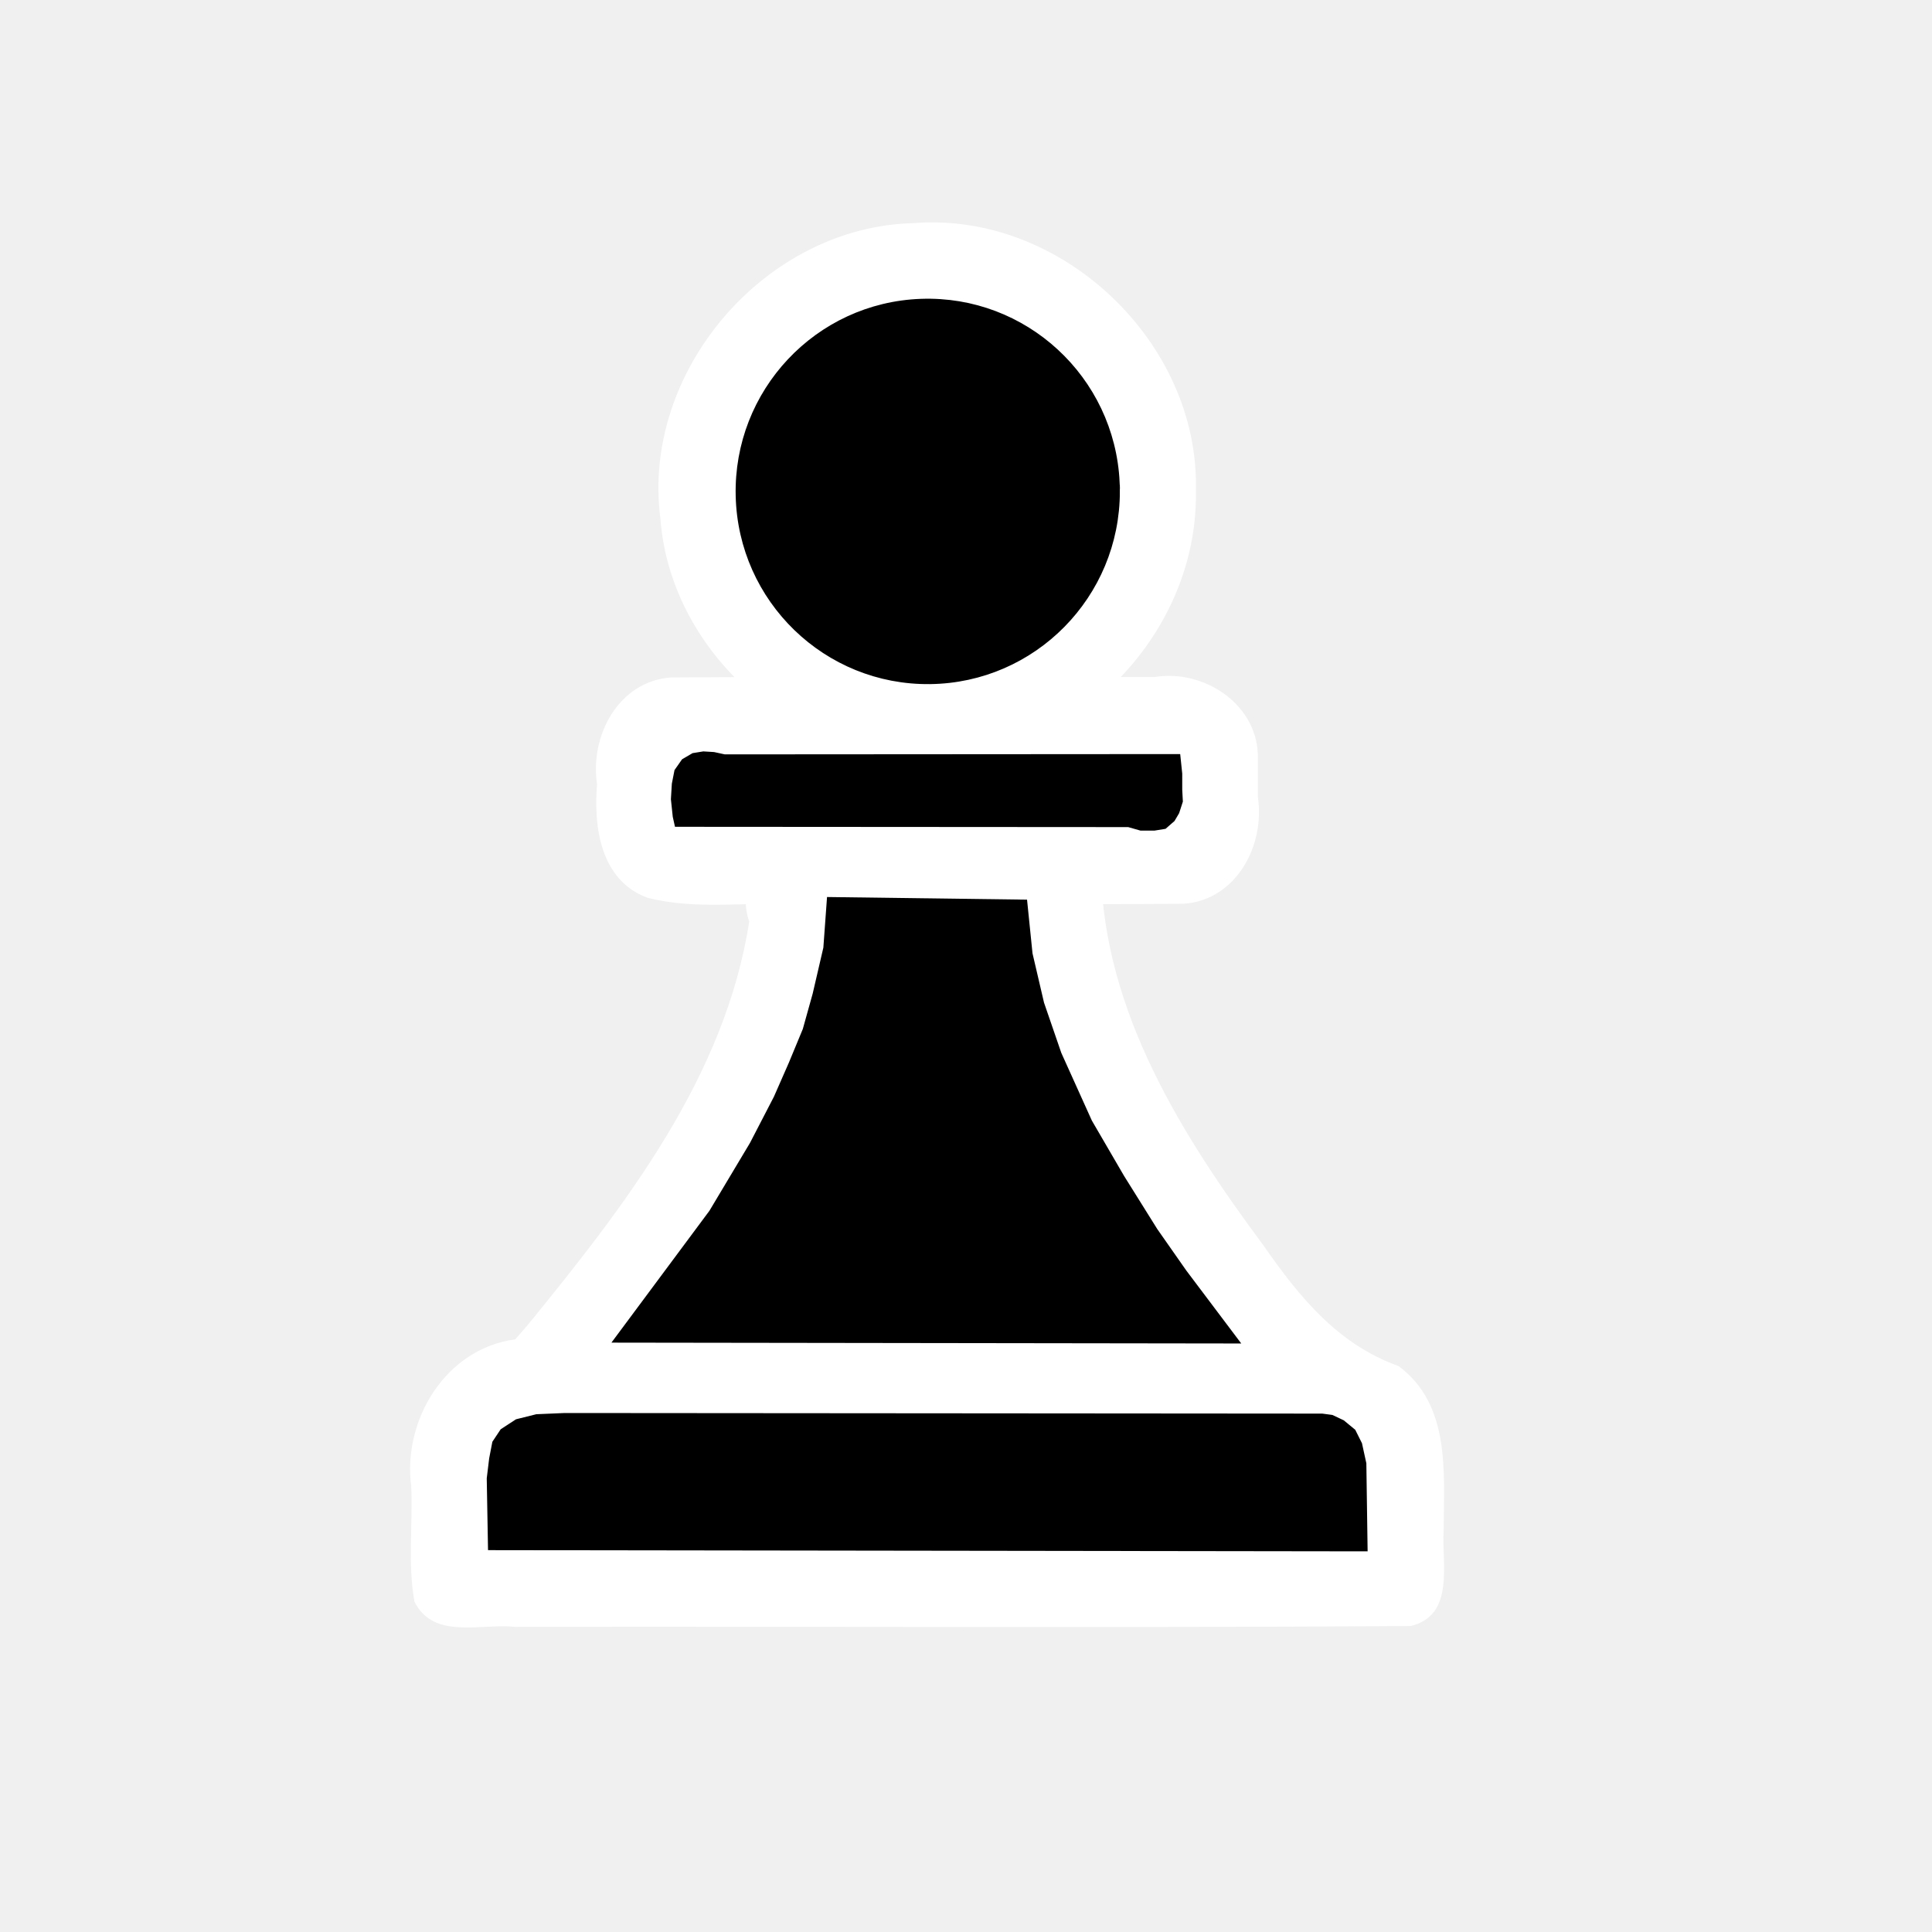
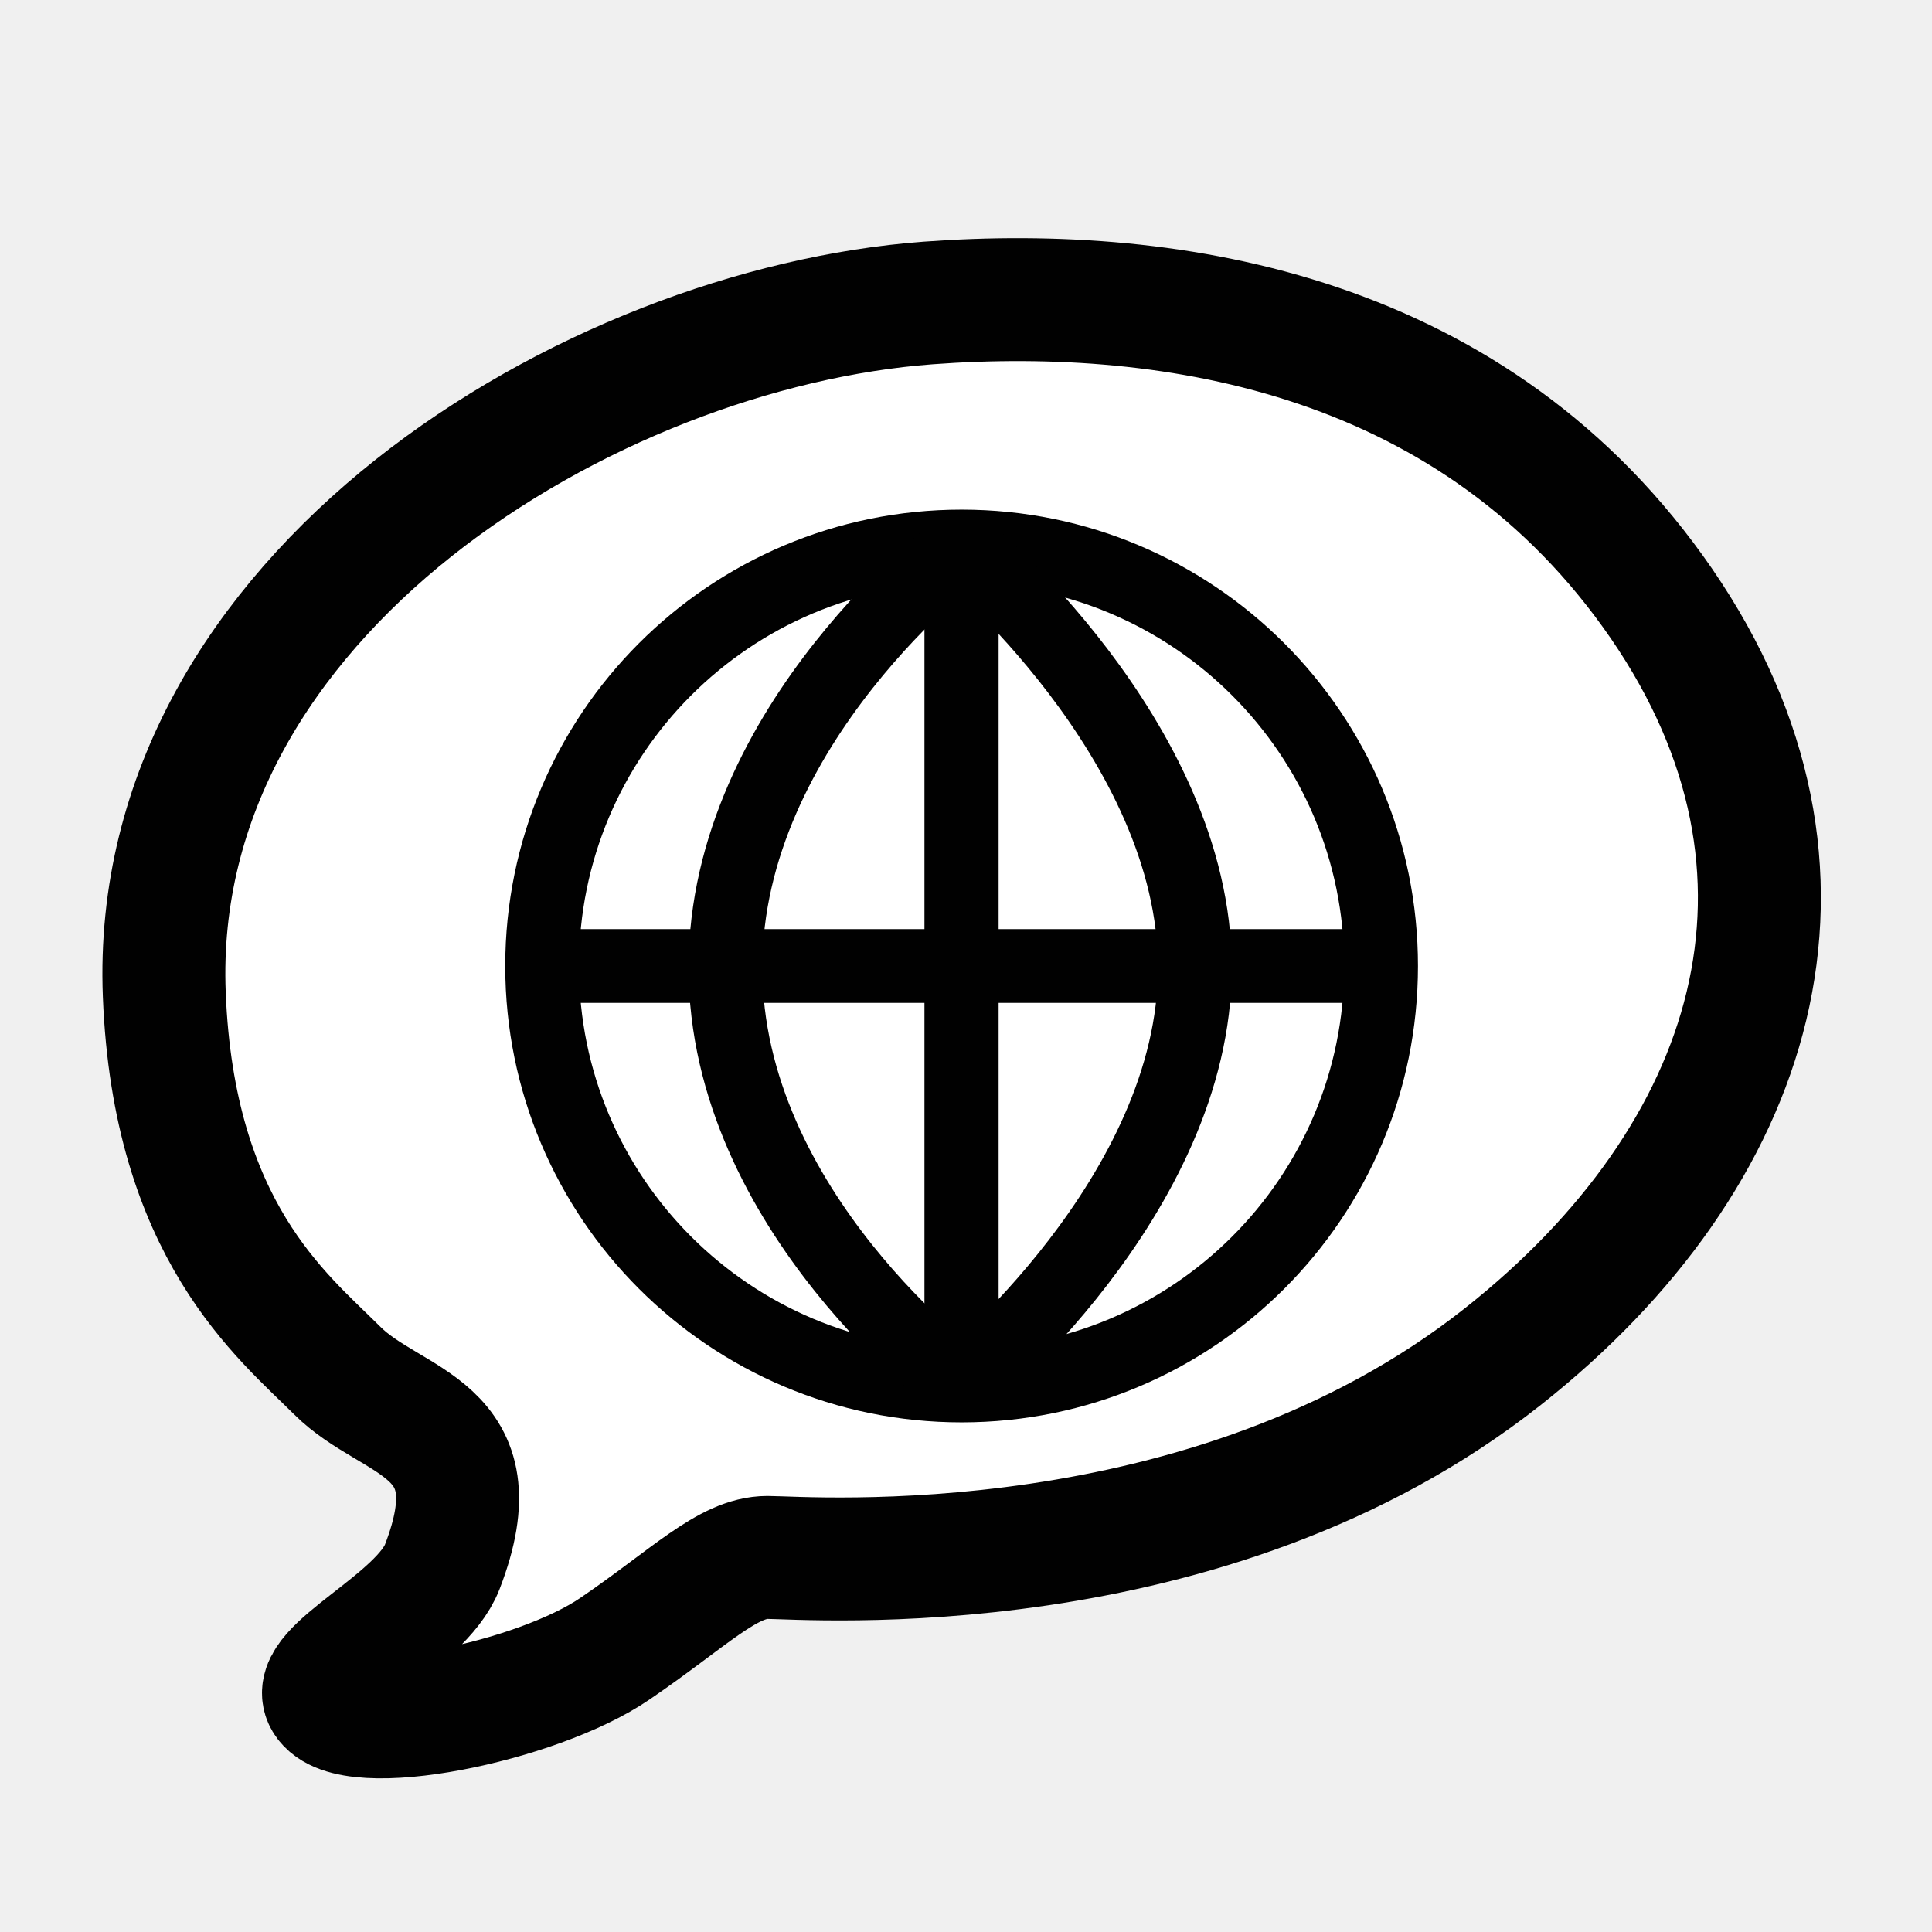
- <svg xmlns="http://www.w3.org/2000/svg" width="55pt" height="55pt" version="1.1" viewBox="0 0 55 55" id="svg2">
-   <defs id="defs14" />
-   <g id="g4" style="fill:#FFFFFF;fill-rule:evenodd" transform="matrix(0.399719,0,0,0.399719,6.416412,6.342195)">
-     <path style="fill:#FFFFFF" d="M 69.117,19.117 C 69.419,8.541 59.564,-0.821 49.016,0.025 38.442,0.27 29.603,10.583 30.982,21.072 31.768,31.616 42.507,39.917 52.911,38.014 62.017,36.776 69.289,28.313 69.117,19.117 Z m -32.352,0 C 36.488,11.039 44.808,4.256 52.666,6.152 60.601,7.512 65.574,16.957 62.193,24.268 59.31,31.766 49.109,34.807 42.6,30.091 38.995,27.691 36.727,23.452 36.765,19.117 Z" id="path6" />
-     <path style="fill:#FFFFFF" d="m 32.34,42.648 c -0.529,-3.085 -0.144,-5.245 3.239,-4.407 10.694,-0.002 21.388,-0.005 32.082,-0.007 0.259,2.823 0.44,5.561 -3.27,4.405 C 53.707,42.643 43.023,42.645 32.34,42.648 Z m 41.191,-4.406 c 0.137,-3.856 -3.774,-6.48 -7.361,-5.891 -11.476,0.02 -22.955,-0.041 -34.429,0.03 -3.751,0.267 -5.795,4.169 -5.272,7.598 -0.254,3.086 0.25,6.847 3.583,8.089 3.475,0.899 7.159,0.277 10.729,0.462 9.159,-0.02 18.321,0.041 27.479,-0.031 3.751,-0.269 5.795,-4.172 5.272,-7.602 0,-0.886 0,-1.771 0,-2.657 z" id="path8" />
-     <path style="fill:#FFFFFF" d="m 77.938,85.293 c 3.094,0.013 3.094,3.431 2.945,5.688 -0.176,1.366 0.754,3.838 -1.489,3.136 -20.092,0 -40.184,0 -60.277,0 0.196,-2.498 -0.469,-5.176 0.502,-7.522 1.739,-2.145 4.768,-1.019 7.16,-1.302 17.053,0 34.106,0 51.159,0 z M 20.641,79.523 c -4.945,0.654 -8.029,5.73 -7.406,10.464 0.12,2.733 -0.261,5.53 0.231,8.216 1.355,2.737 4.747,1.528 7.179,1.796 21.256,-0.04 42.521,0.08 63.772,-0.06 3.185,-0.775 2.191,-4.444 2.348,-6.854 0.014,-4.081 0.511,-8.902 -3.218,-11.664 -4.284,-1.53 -7.024,-4.86 -9.605,-8.574 C 68.139,65.04 62.596,56.222 62.357,46.186 c -1.804,-4.982 -7.854,-0.464 -5.602,3.543 1.306,11.297 8.005,20.951 14.839,29.68 -14.396,0 -28.792,0 -43.188,0 C 35.84,69.906 43.291,59.097 43.396,46.57 41.83,41.448 35.788,45.589 37.308,49.757 35.603,60.821 28.464,69.997 21.579,78.441 l -0.481,0.559 -0.458,0.523 0.001,1e-4 z" id="path10" />
+ <svg xmlns="http://www.w3.org/2000/svg" enable-background="new 0 0 55 55" height="55px" version="1.1" viewBox="0 0 55 55" width="55px" x="0px" xml:space="preserve" y="0px">
+   <g display="block" id="activity-helloworld">
+     <path d="M9.263,48.396c0.682,1.152,6.027,0.059,8.246-1.463   c2.102-1.432,3.207-2.596,4.336-2.596c1.133,0,12.54,0.92,20.935-5.715c7.225-5.707,9.773-13.788,4.52-21.437   c-5.252-7.644-13.832-9.08-20.878-8.56C16.806,9.342,4.224,16.91,4.677,28.313c0.264,6.711,3.357,9.143,4.922,10.703   c1.562,1.566,4.545,1.566,2.992,5.588C11.981,46.183,8.753,47.522,9.263,48.396z" display="inline" fill="#FFFFFF" stroke="#010101" stroke-width="3.5" />
  </g>
-   <g id="g4230" style="fill:#000000;stroke:#000000" transform="matrix(0.399719,0,0,0.399719,6.946318,6.214678)">
-     <path d="M 61.929,19.451 A 13.233,13.275 0 0 1 48.854,32.725 13.233,13.275 0 0 1 35.467,19.767 13.233,13.275 0 0 1 48.224,6.185 13.233,13.275 0 0 1 61.914,18.82 l -13.218,0.631 z" id="path4222" style="opacity:1;fill:#000000;fill-opacity:1;stroke:#000000;stroke-width:0.899;stroke-opacity:1" />
-     <path id="path4224" d="m 34.199,38.579 -0.775,-0.168 -0.691,-0.042 -0.649,0.105 -0.608,0.356 -0.44,0.629 -0.168,0.859 -0.063,1.048 0.126,1.194 0.084,0.377 32.012,0.021 0.88,0.251 0.901,0 0.649,-0.105 0.503,-0.44 0.272,-0.461 0.23,-0.712 -0.042,-0.796 0,-1.131 -0.105,-1.006 z" style="fill:#000000;fill-rule:evenodd;stroke:#000000;stroke-width:0.8px;stroke-linecap:butt;stroke-linejoin:miter;stroke-opacity:1" />
-     <path id="path4226" d="m 41.895,48.743 -0.237,3.259 -0.77,3.318 -0.711,2.548 -1.007,2.43 -1.067,2.43 -1.718,3.318 -2.904,4.859 -6.518,8.77 43.258,0.059 -3.437,-4.563 -2.074,-2.963 -2.37,-3.792 -2.311,-3.97 -2.193,-4.859 -1.244,-3.615 -0.83,-3.555 -0.356,-3.496 z" style="fill:#000000;fill-rule:evenodd;stroke:#000000;stroke-width:0.8px;stroke-linecap:butt;stroke-linejoin:miter;stroke-opacity:1" />
-     <path id="path4228" d="m 22.843,85.487 -1.969,0.084 -1.341,0.335 -0.964,0.629 -0.503,0.754 -0.21,1.089 -0.168,1.383 0.084,4.693 61.846,0.084 -0.084,-5.824 -0.293,-1.341 -0.419,-0.838 -0.712,-0.587 -0.712,-0.335 -0.629,-0.084 z" style="fill:#000000;fill-rule:evenodd;stroke:#000000;stroke-width:0.8px;stroke-linecap:butt;stroke-linejoin:miter;stroke-opacity:1" />
+   <circle cx="27.375" cy="27.5" r="19.903" transform="matrix(0.6,0,0,0.6,10.95,11)" id="circle4" fill="#FFFFFF" stroke="#010101" stroke-width="3.5" display="inline" />
+   <g transform="matrix(0.6,0,0,0.6,10.95,11)" id="g6" style="display:inline">
+     <path d="m 27.376,7.598 c 0,0 -11.205,8.394 -11.205,19.976 0,11.583 11.205,19.829 11.205,19.829" id="path8" fill="#FFFFFF" stroke="#010101" stroke-width="3.5" />
+     <path d="m 27.376,7.598 c 0,0 11.066,9.141 11.066,19.976 0,10.839 -11.066,19.829 -11.066,19.829" id="path10" fill="#FFFFFF" stroke="#010101" stroke-width="3.5" />
+     <line x1="27.376" x2="27.376" y1="7.598" y2="47.402" id="line12" fill="#FFFFFF" stroke="#010101" stroke-width="3.5" />
+     <line x1="27.376" x2="27.376" y1="7.598" y2="47.402" id="line14" fill="#FFFFFF" stroke="#010101" stroke-width="3.5" />
+     <line x1="27.376" x2="27.376" y1="7.598" y2="47.402" id="line16" fill="#FFFFFF" stroke="#010101" stroke-width="3.5" />
+     <line x1="7.472" x2="47.278" y1="27.5" y2="27.5" id="line18" fill="#FFFFFF" stroke="#010101" stroke-width="3.5" />
  </g>
</svg>
